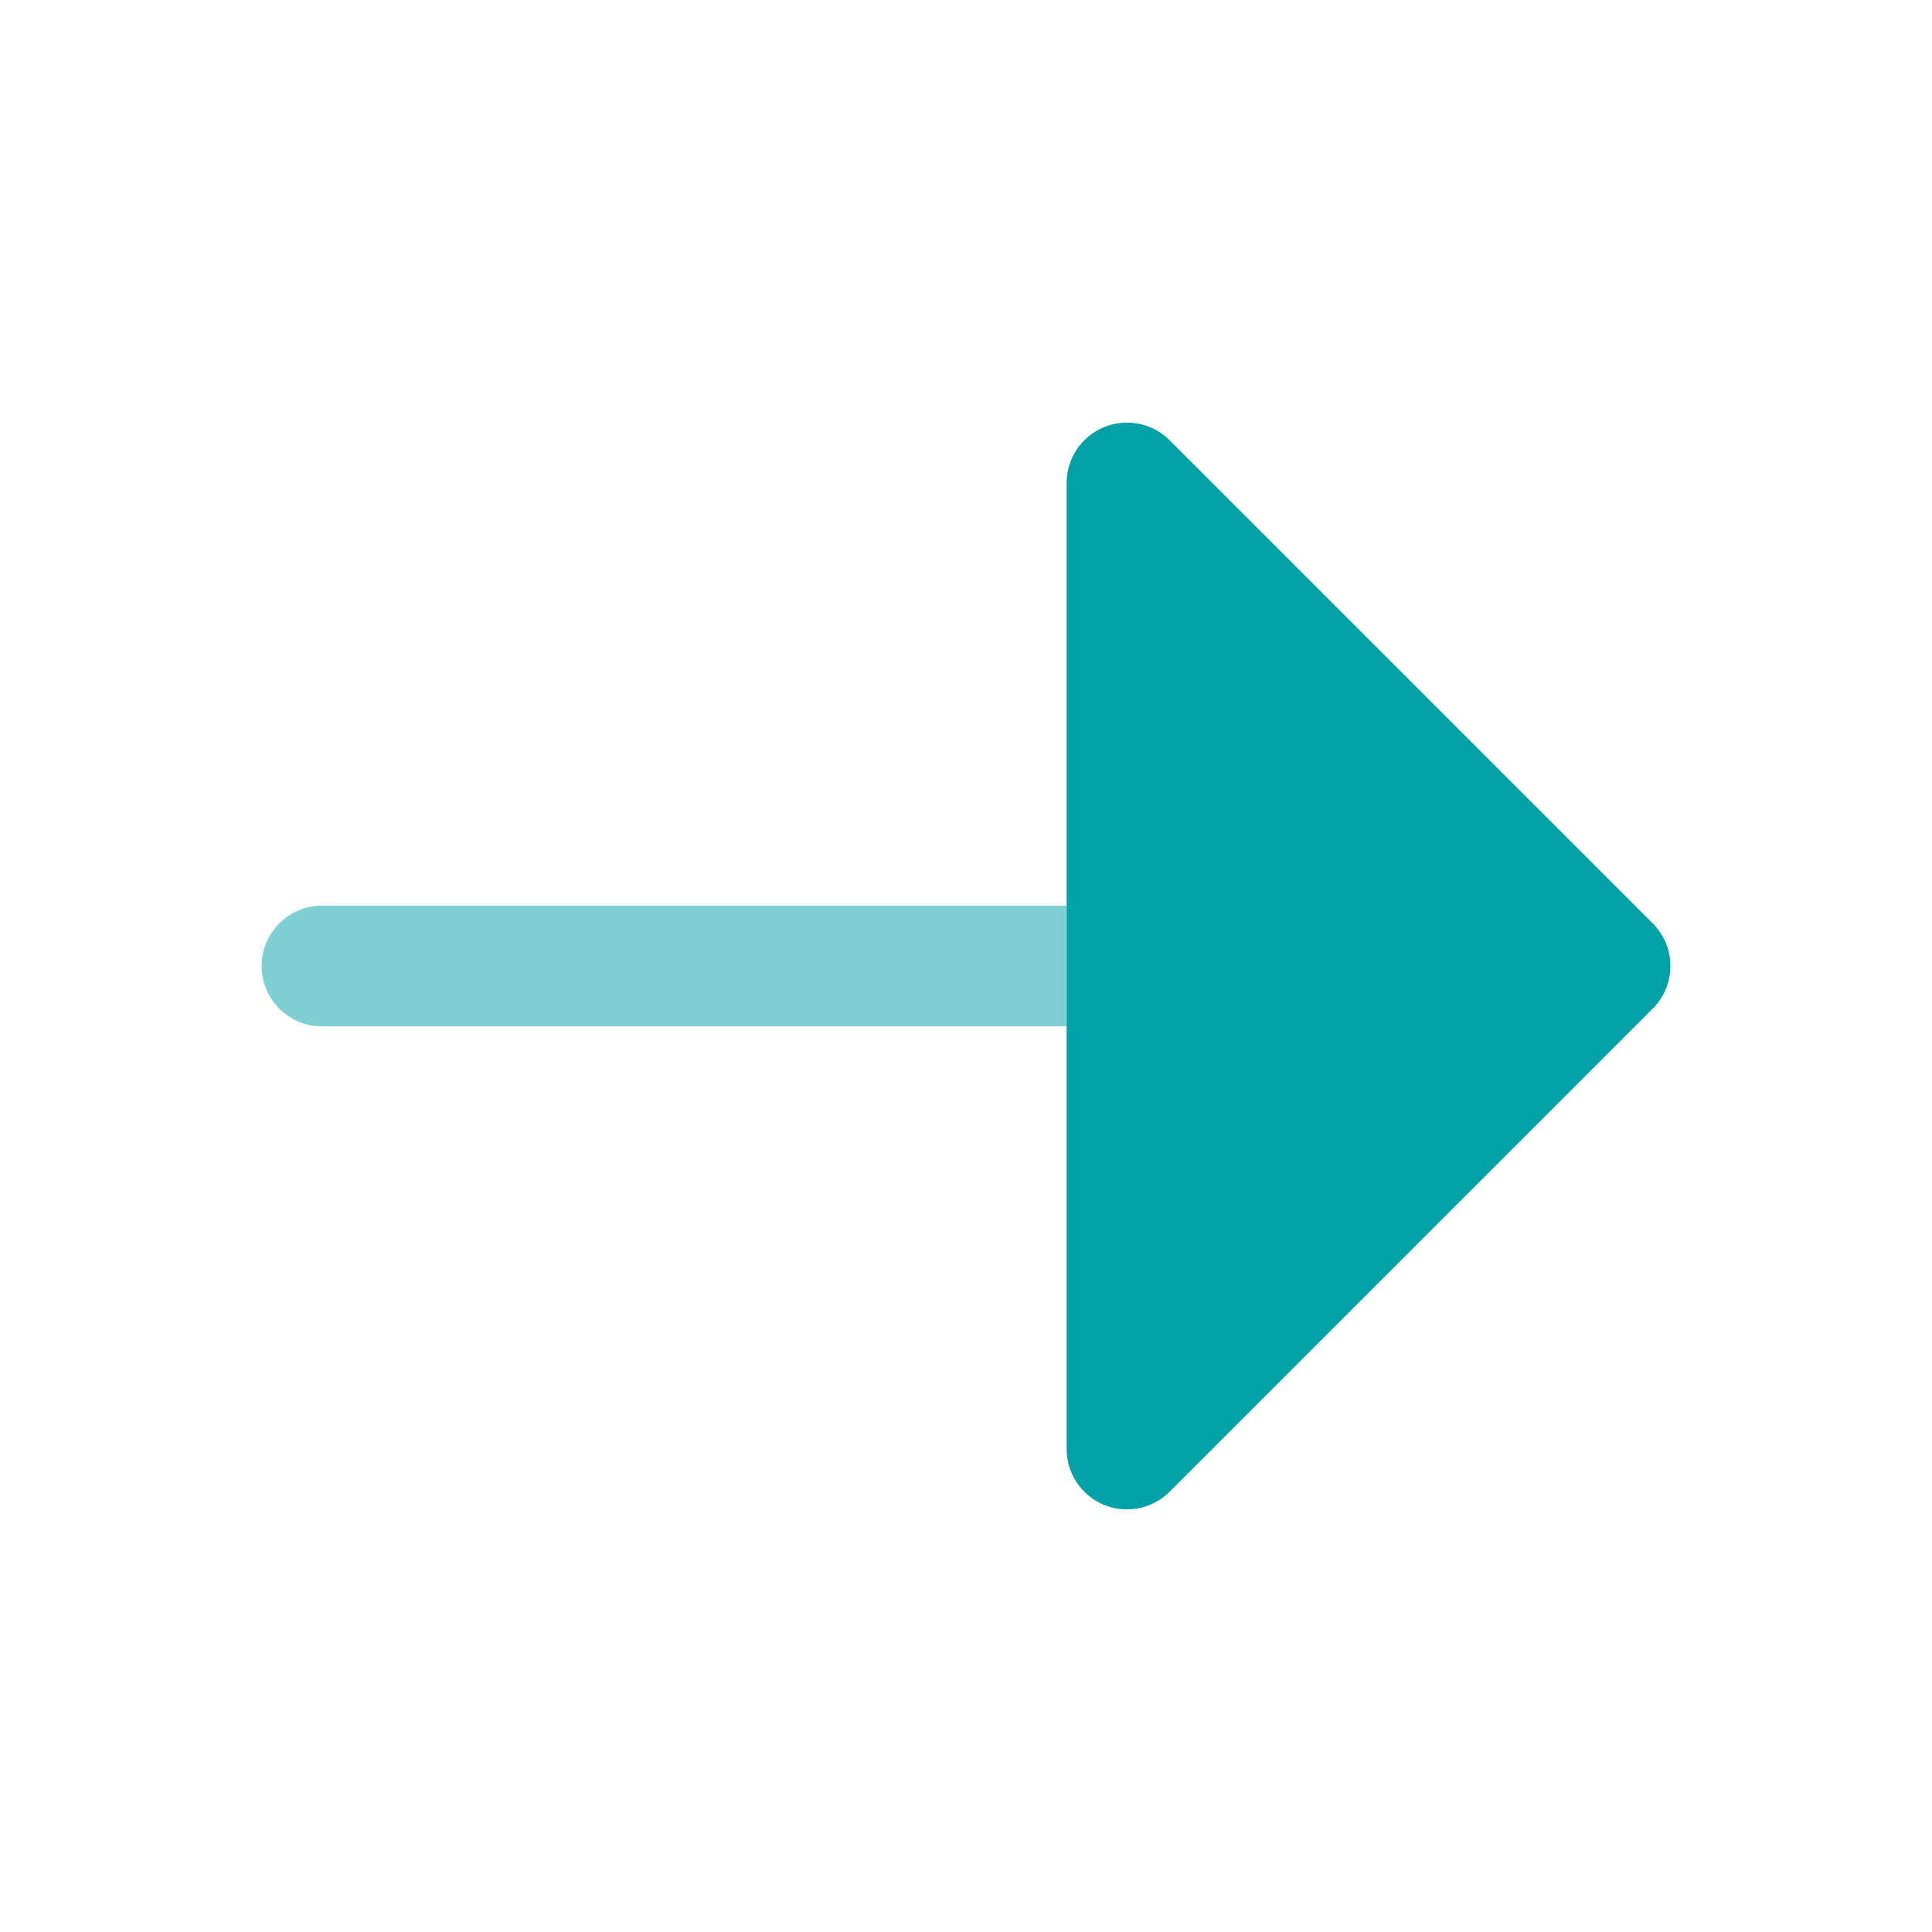
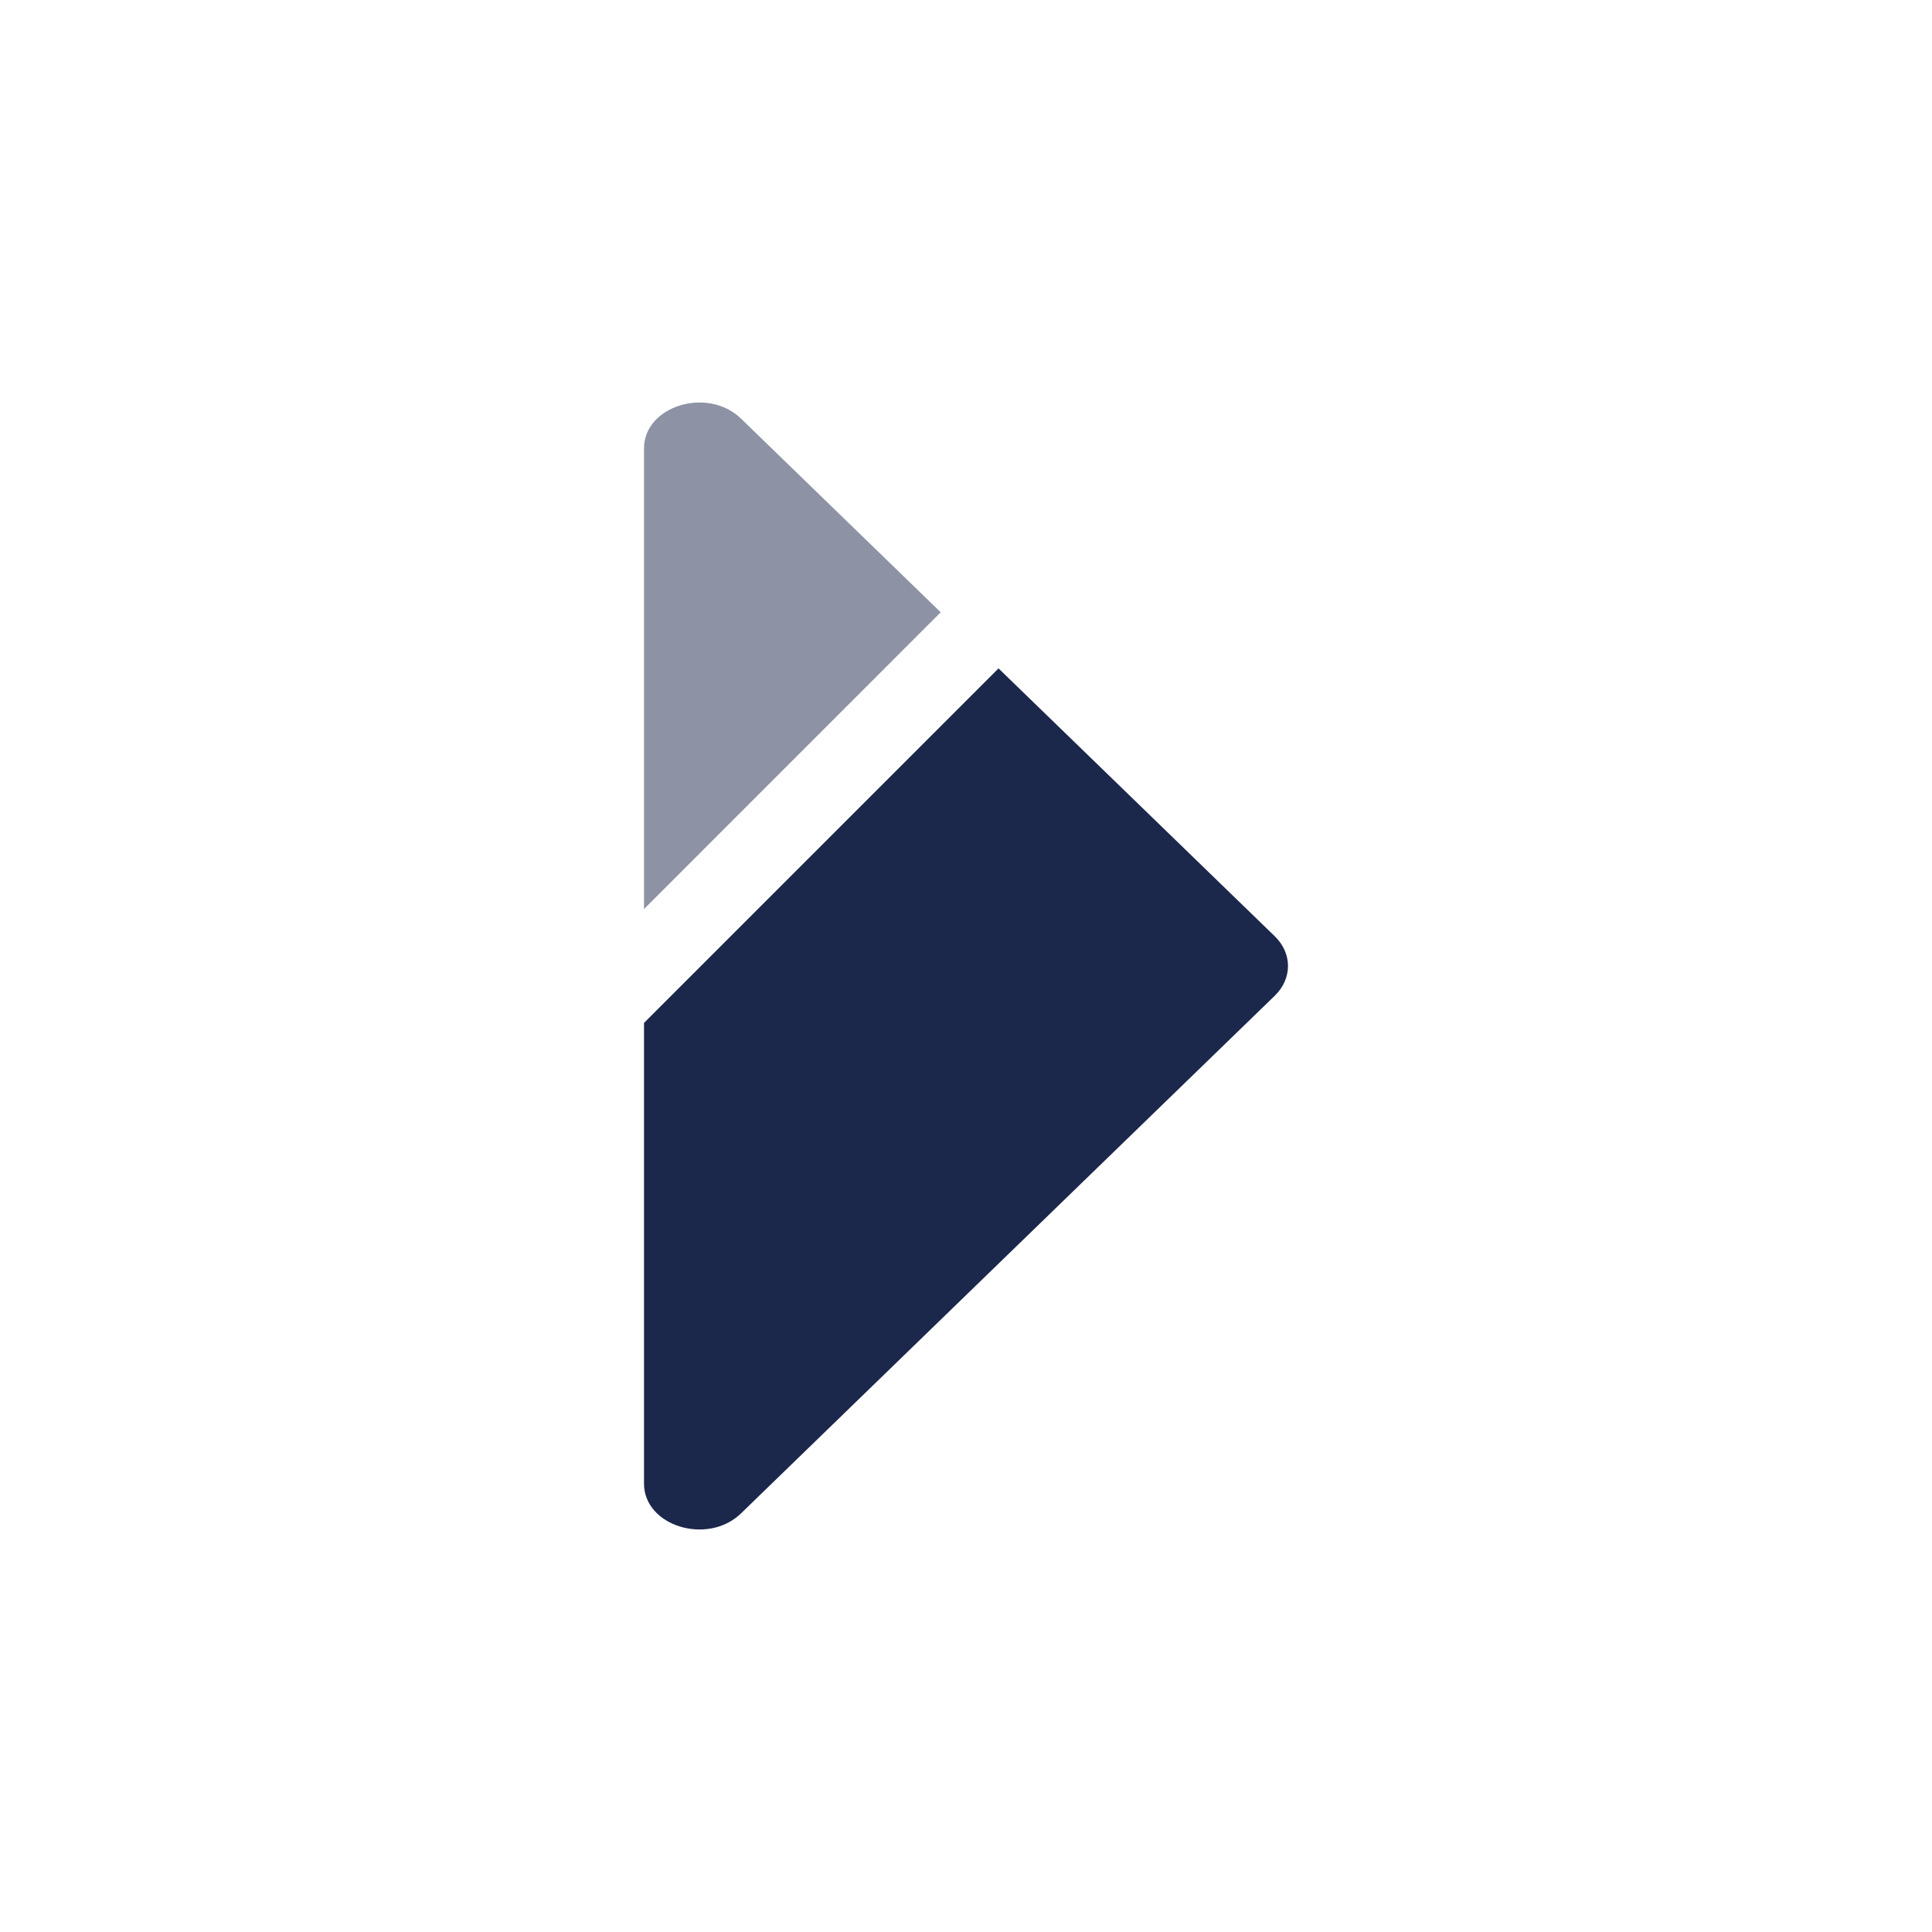
<svg xmlns="http://www.w3.org/2000/svg" width="800px" height="800px" viewBox="0 0 24 24" fill="none">
-   <path opacity="0.5" fill-rule="evenodd" clip-rule="evenodd" d="M3.25 12C3.25 11.586 3.586 11.25 4 11.25H13.25V12.75H4C3.586 12.75 3.25 12.414 3.25 12Z" fill="#00a1a7" />
-   <path d="M13.25 12.75V18C13.25 18.303 13.433 18.577 13.713 18.693C13.993 18.809 14.316 18.745 14.53 18.53L20.53 12.53C20.671 12.39 20.75 12.199 20.75 12C20.75 11.801 20.671 11.61 20.53 11.47L14.53 5.47C14.316 5.255 13.993 5.191 13.713 5.307C13.433 5.423 13.25 5.697 13.25 6V11.25V12.75Z" fill="#00a1a7" />
+   <path d="M12.404 8.303L15.835 11.63C16.055 11.843 16.055 12.157 15.835 12.37L9.205 18.8C8.791 19.201 8 18.958 8 18.43V12.707L12.404 8.303Z" fill="#1C274C" />
+   <path opacity="0.5" d="M8 11.293L8 5.57C8 5.042 8.791 4.799 9.205 5.2L11.686 7.606L8 11.293Z" fill="#1C274C" />
</svg>
